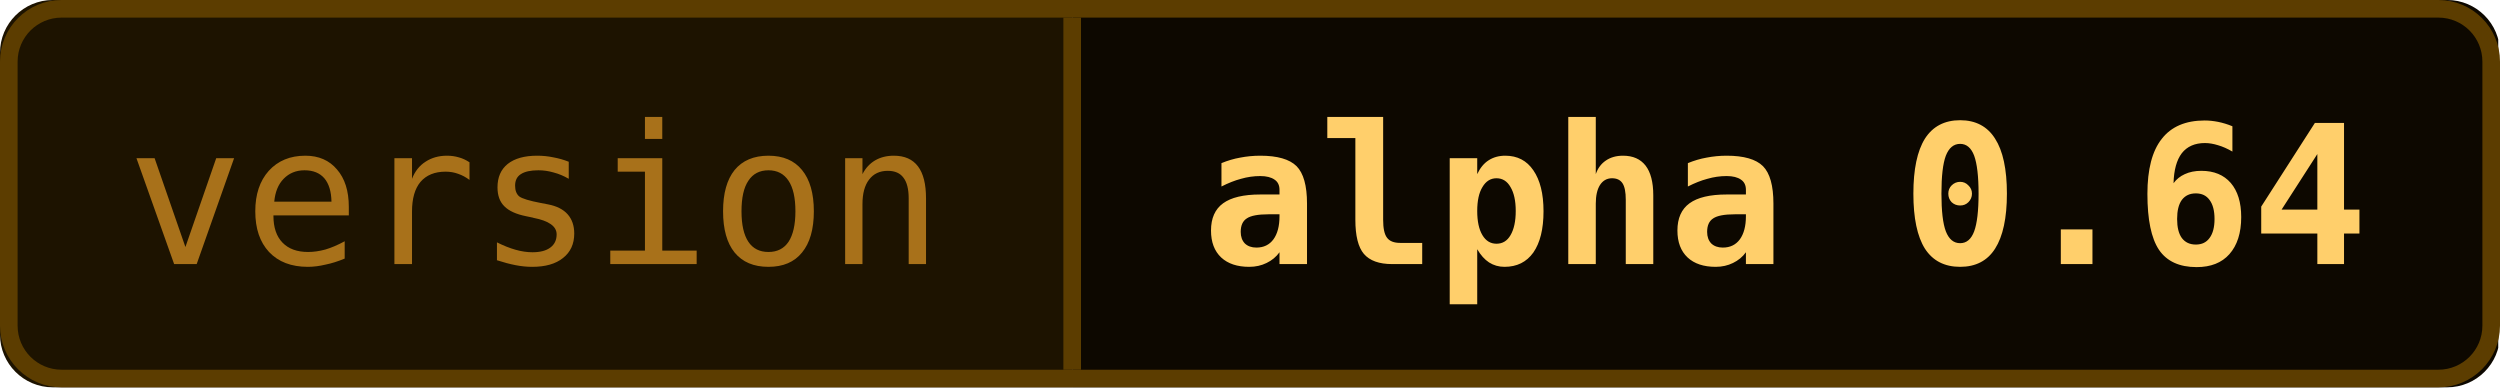
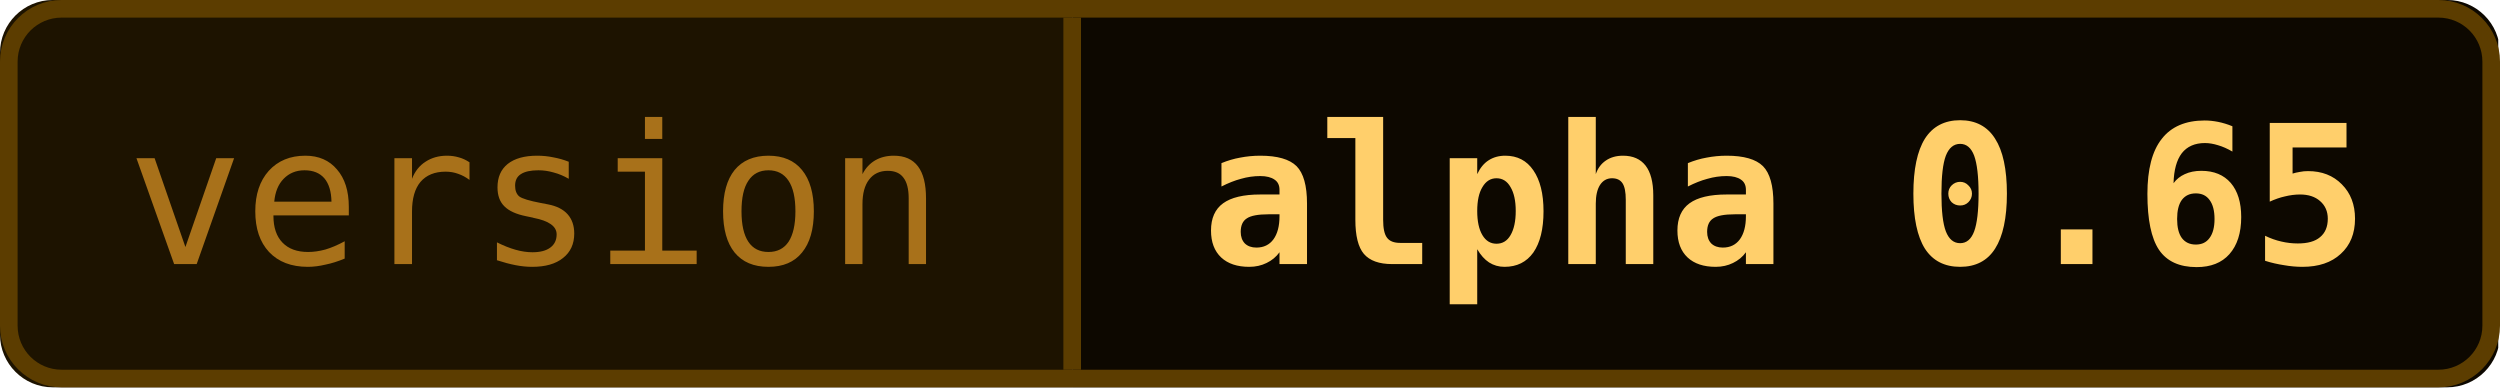
- <svg xmlns="http://www.w3.org/2000/svg" width="142" height="22" viewBox="0 0 142 22" role="img" aria-label="version : alpha 0.64">
+ <svg xmlns="http://www.w3.org/2000/svg" width="142" height="22" viewBox="0 0 142 22" role="img" aria-label="version : alpha 0.65">
  <clipPath id="r">
    <rect width="142" height="22" rx="3" />
  </clipPath>
  <g clip-path="url(#r)">
    <rect width="60.9" height="22" fill="#1d1300" />
    <rect x="60.9" width="81.0" height="22" fill="#0d0800" />
  </g>
  <rect x=".5" y=".5" width="141" height="21" rx="3" fill="none" stroke="#5c3d00" />
  <line x1="60.9" y1="1" x2="60.9" y2="21" stroke="#5c3d00" />
  <g text-anchor="middle" font-family="'JetBrains Mono', 'Cascadia Mono', Consolas, Menlo, 'DejaVu Sans Mono', monospace" font-size="11">
    <text x="30.4" y="15" fill="#a8711a" textLength="47" lengthAdjust="spacingAndGlyphs">version</text>
    <g class="s0">
-       <text x="101.4" y="15" fill="#ffcf6b" font-weight="700" textLength="67" lengthAdjust="spacingAndGlyphs">alpha 0.64</text>
+       <text x="101.4" y="15" fill="#ffcf6b" font-weight="700" textLength="67" lengthAdjust="spacingAndGlyphs">alpha 0.65</text>
    </g>
  </g>
</svg>
